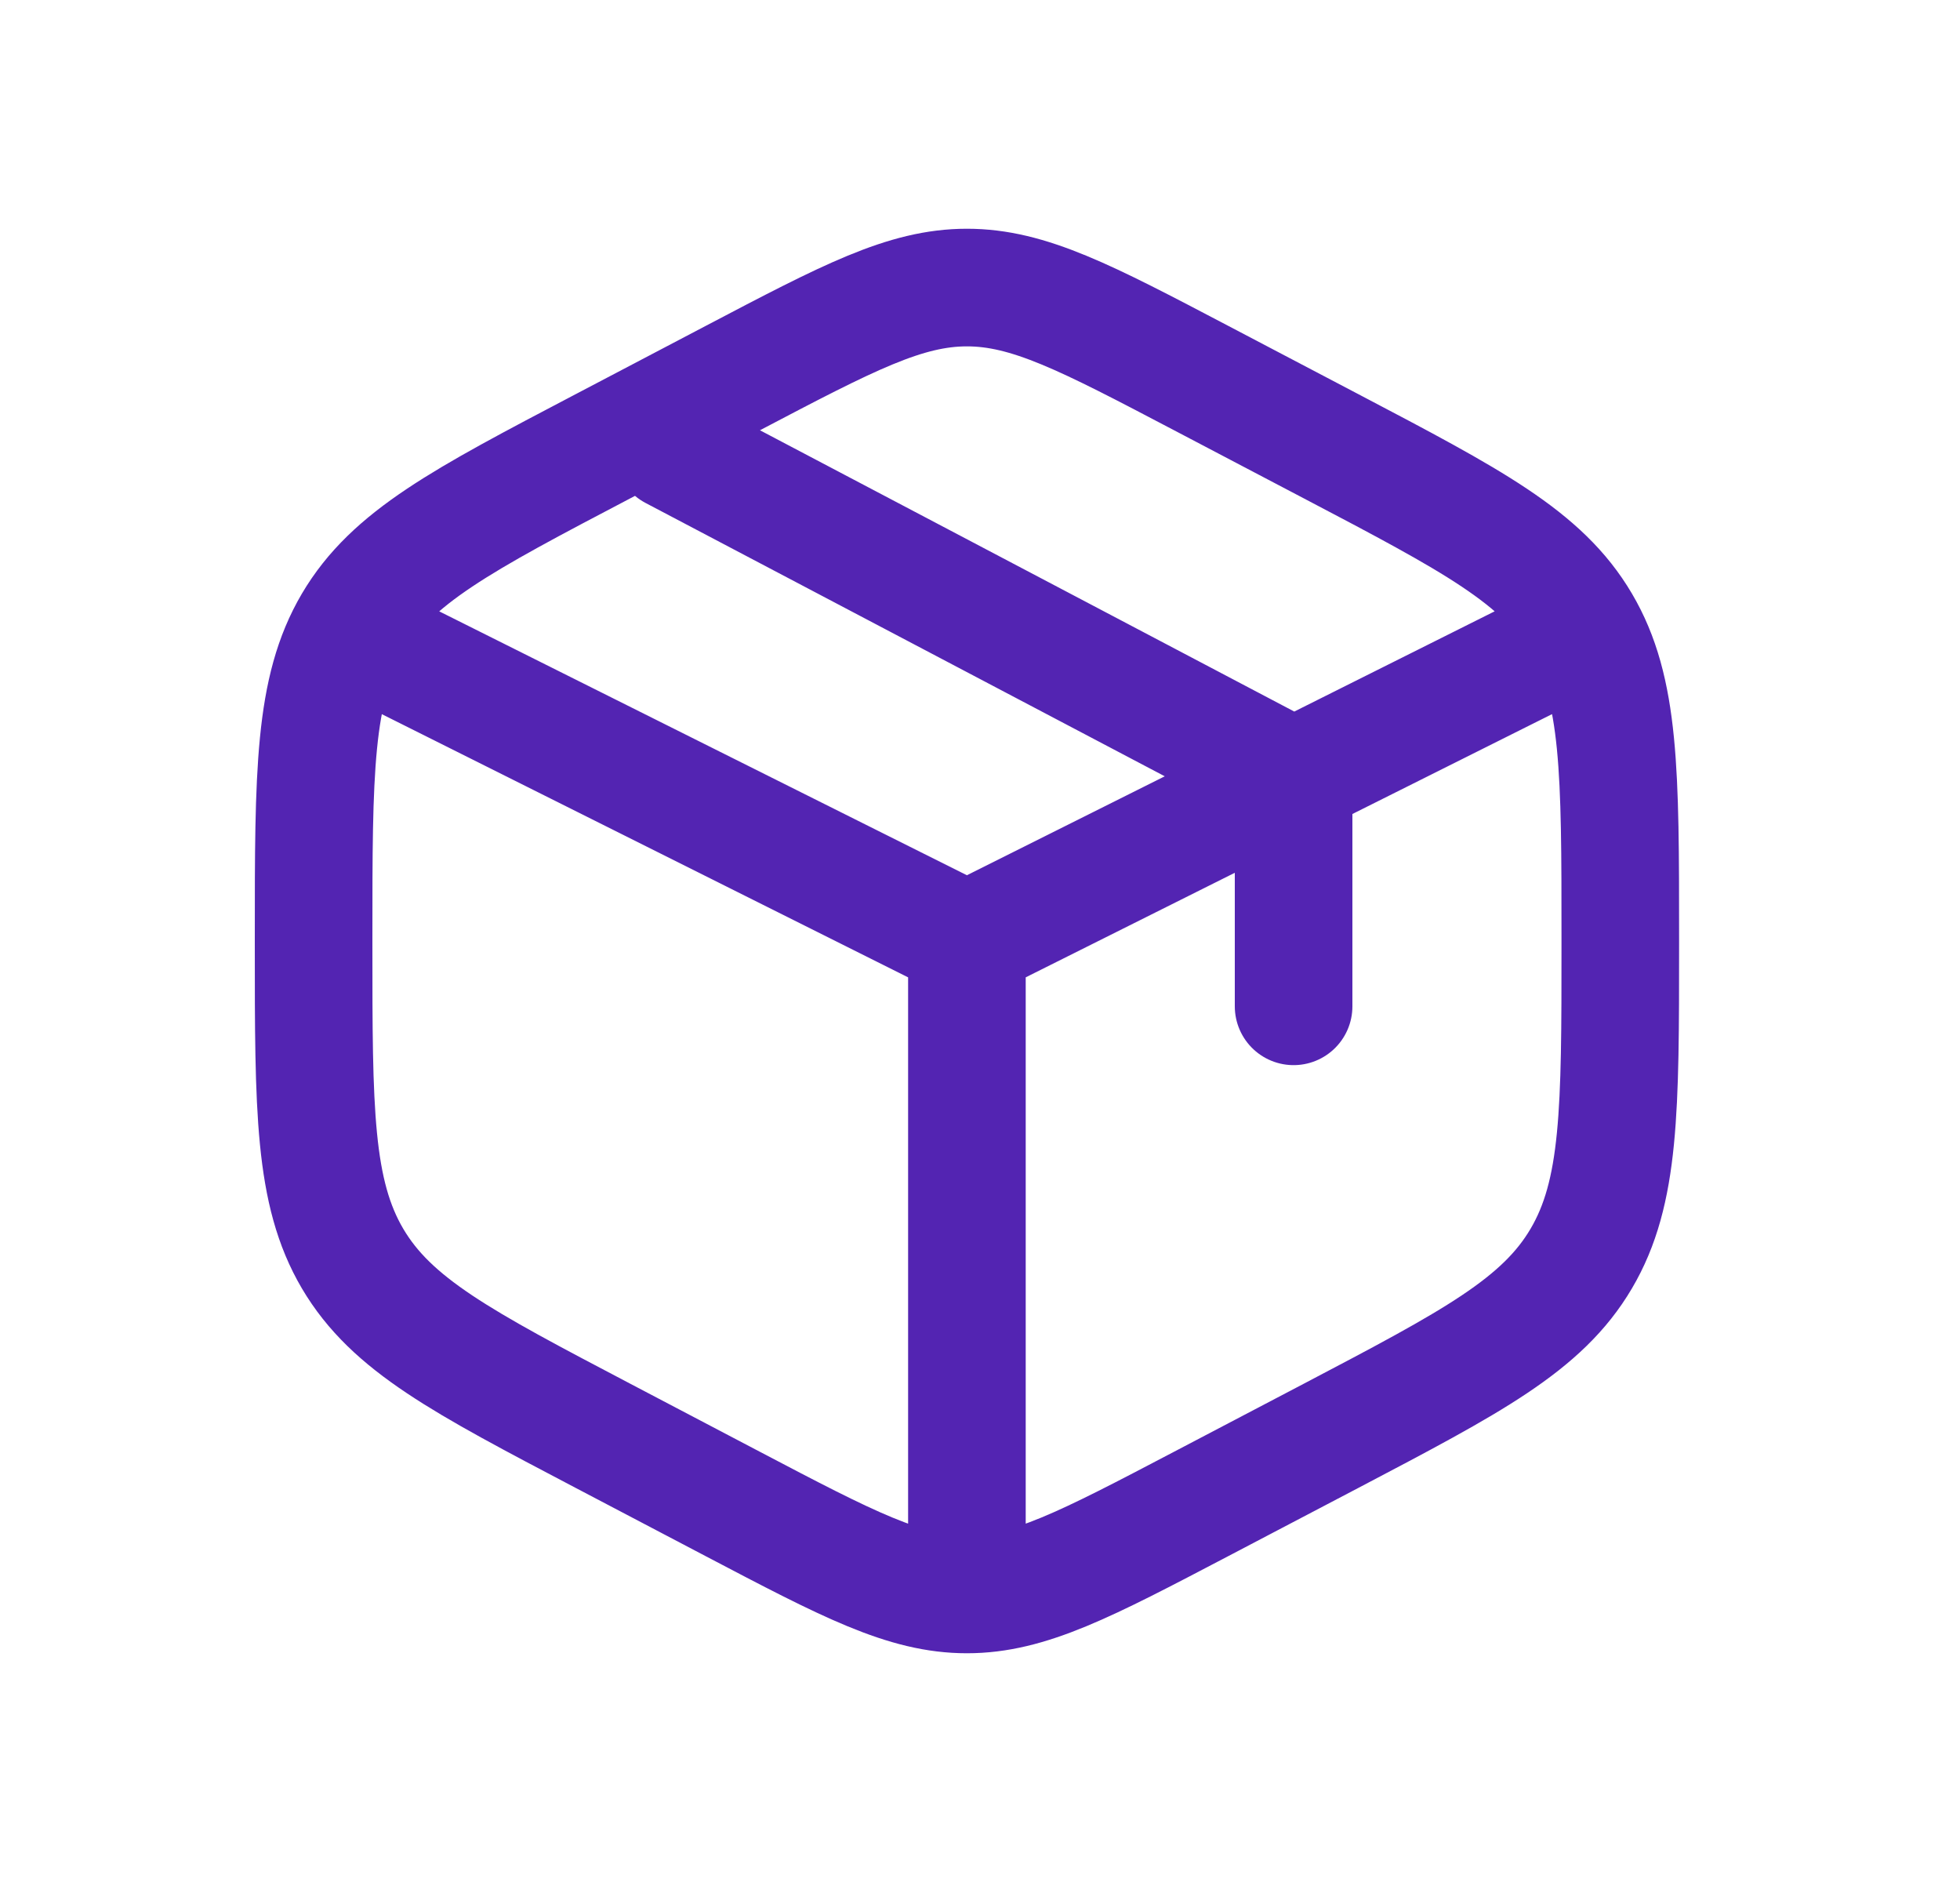
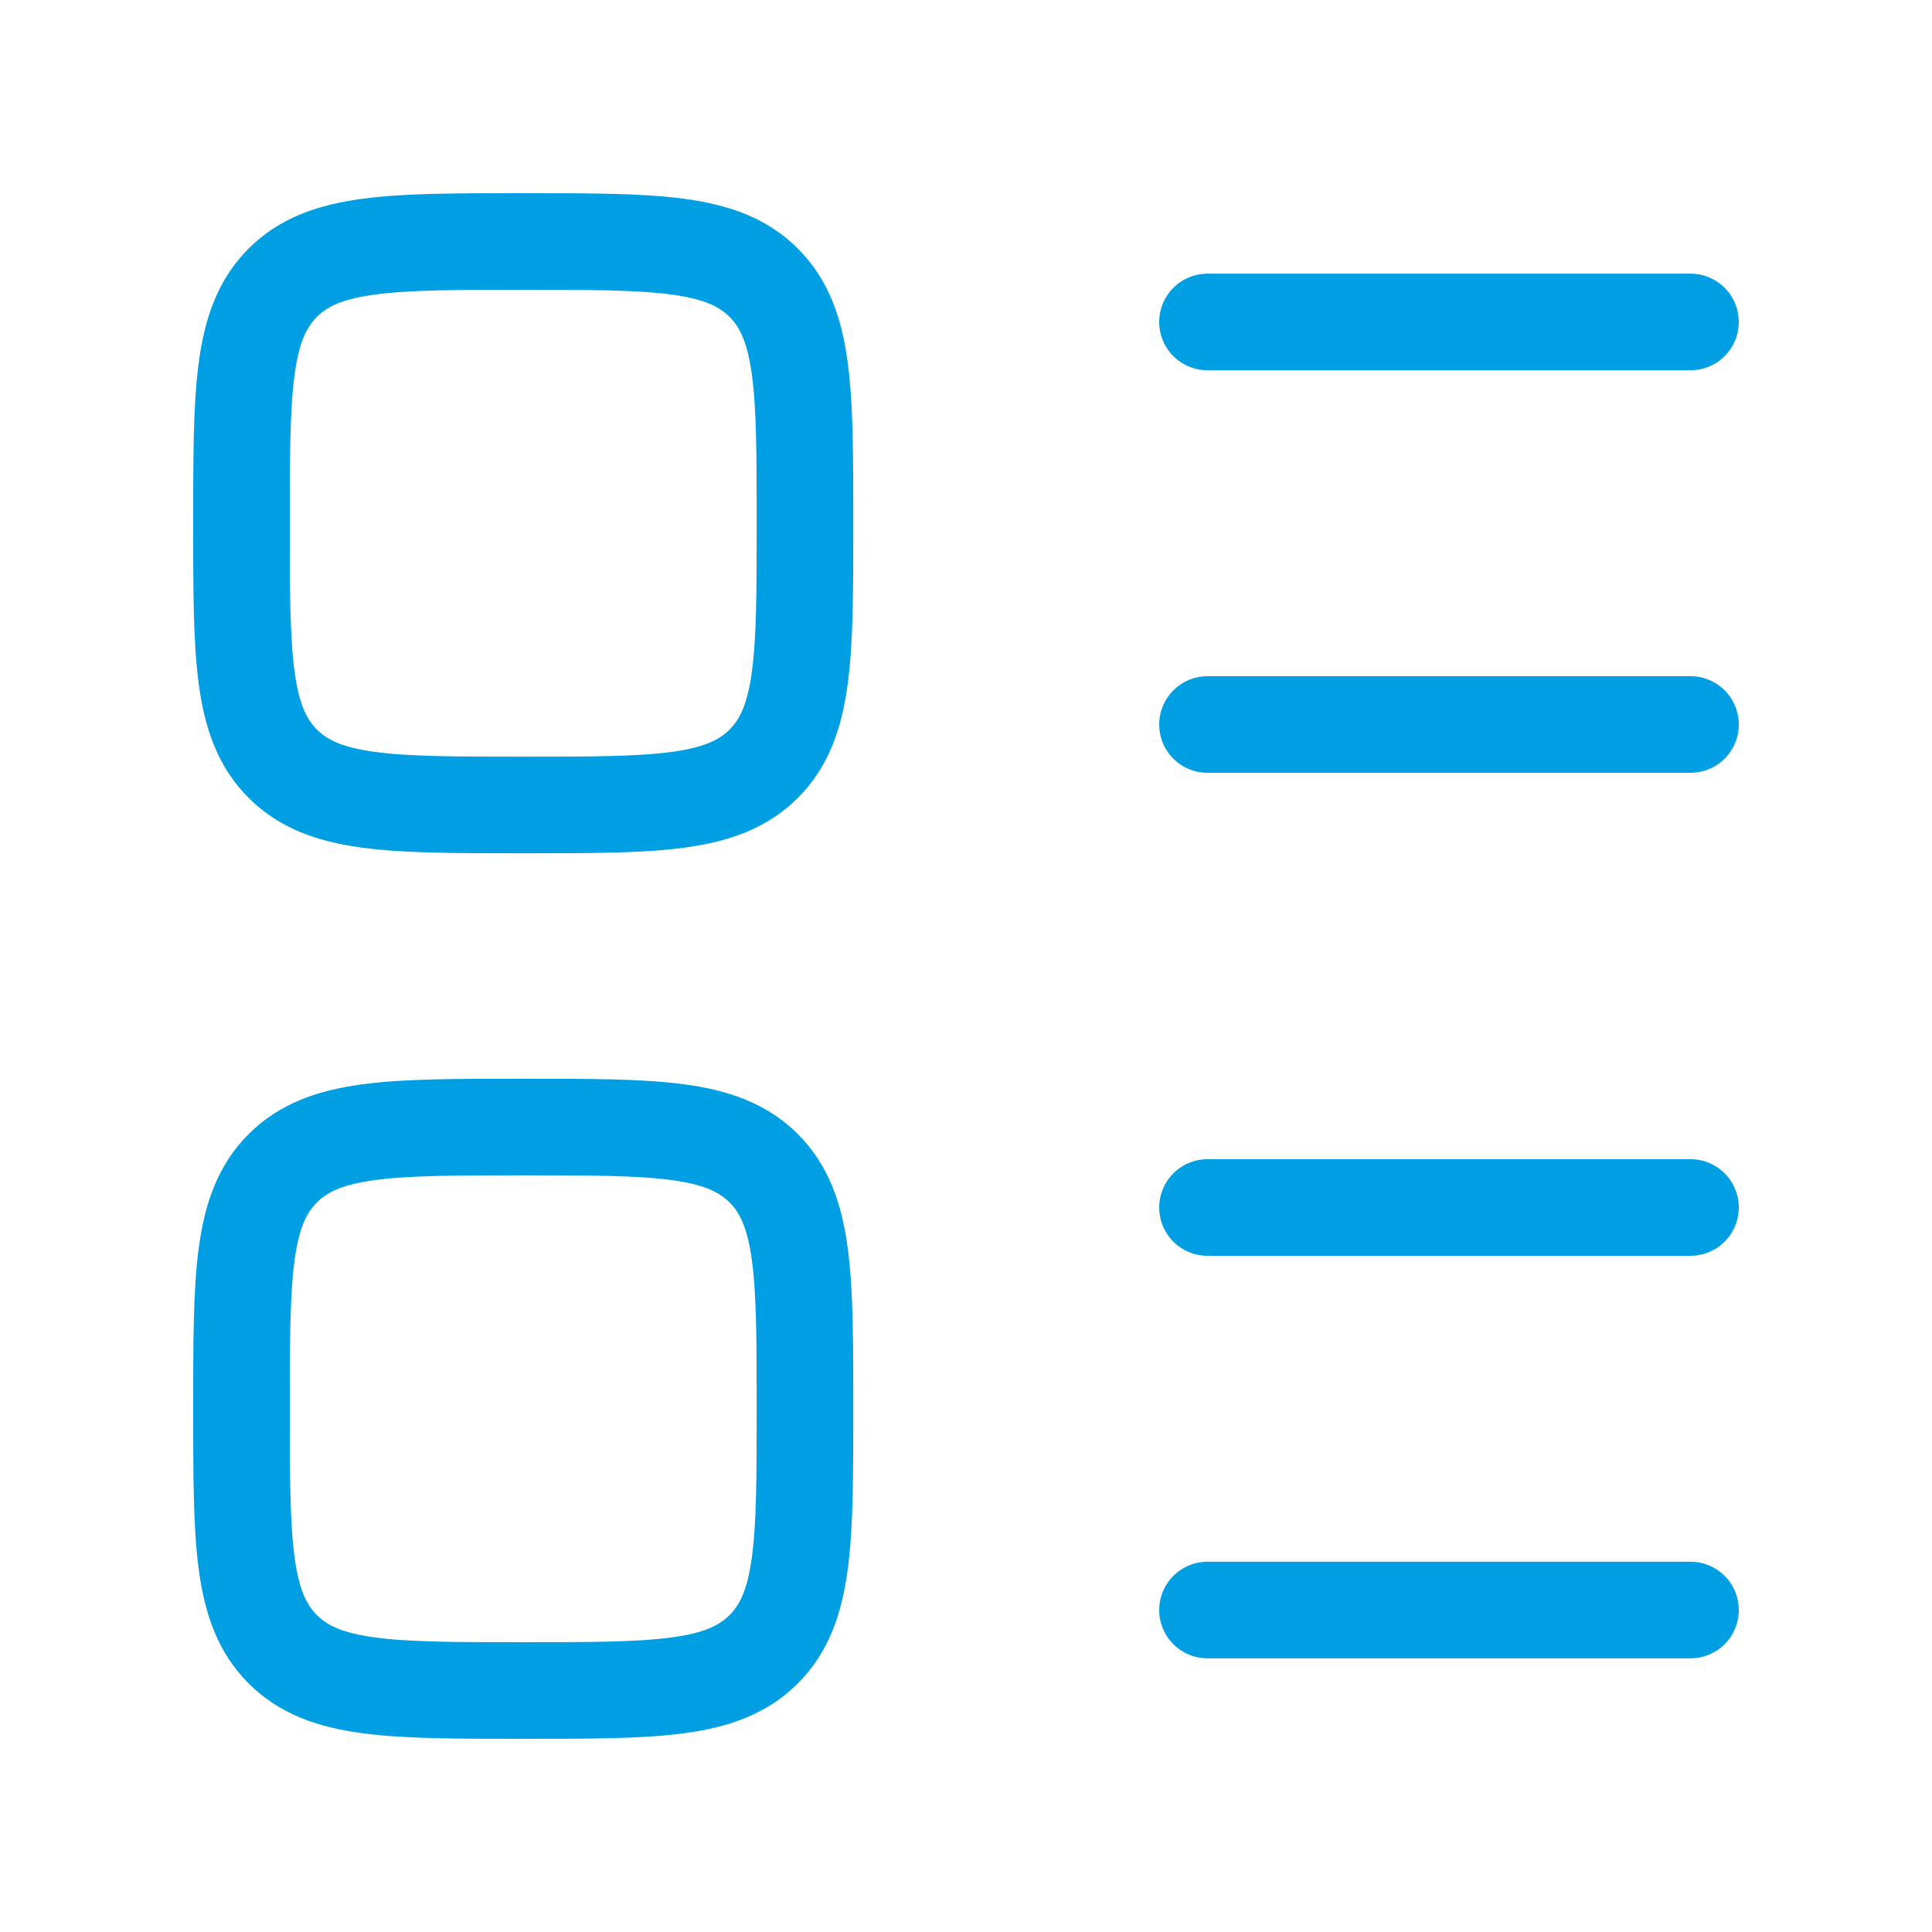
- <svg xmlns="http://www.w3.org/2000/svg" width="25" height="24" viewBox="0 0 25 24" fill="none">
-   <path d="M19.833 8.25L16.5 9.917M16.5 9.917L16.083 10.125L12.333 12M16.5 9.917V12.833M16.5 9.917L8.583 5.75M12.333 12L4.833 8.25M12.333 12V19.917M15.315 4.818L16.982 5.693C18.774 6.634 19.671 7.104 20.169 7.95C20.667 8.795 20.667 9.847 20.667 11.952V12.049C20.667 14.152 20.667 15.205 20.169 16.05C19.671 16.896 18.774 17.367 16.982 18.308L15.315 19.182C13.852 19.949 13.12 20.333 12.333 20.333C11.547 20.333 10.815 19.95 9.352 19.182L7.685 18.307C5.893 17.366 4.996 16.896 4.497 16.05C4 15.205 4 14.152 4 12.05V11.953C4 9.848 4 8.796 4.497 7.951C4.996 7.105 5.893 6.634 7.685 5.694L9.352 4.819C10.815 4.051 11.547 3.667 12.333 3.667C13.12 3.667 13.852 4.05 15.315 4.818Z" stroke="#5324B2" stroke-width="1.5" stroke-linecap="round" />
+ <svg xmlns="http://www.w3.org/2000/svg" width="20" height="20" viewBox="0 0 20 20" fill="none">
+   <path d="M2.927 7.906C3.354 8.333 4.042 8.333 5.417 8.333C6.792 8.333 7.479 8.333 7.906 7.906C8.333 7.479 8.333 6.792 8.333 5.417C8.333 4.042 8.333 3.354 7.906 2.927C7.479 2.5 6.792 2.5 5.417 2.5C4.042 2.5 3.354 2.5 2.927 2.927C2.5 3.354 2.5 4.042 2.5 5.417C2.5 6.792 2.5 7.479 2.927 7.906Z" stroke="#009FE3" stroke-linecap="round" stroke-linejoin="round" />
+   <path d="M2.927 17.073C3.354 17.5 4.042 17.5 5.417 17.5C6.792 17.5 7.479 17.5 7.906 17.073C8.333 16.646 8.333 15.958 8.333 14.583C8.333 13.208 8.333 12.521 7.906 12.094C7.479 11.667 6.792 11.667 5.417 11.667C4.042 11.667 3.354 11.667 2.927 12.094C2.5 12.521 2.5 13.208 2.5 14.583C2.5 15.958 2.5 16.646 2.927 17.073Z" stroke="#009FE3" stroke-linecap="round" stroke-linejoin="round" />
+   <path d="M12.5 3.333H17.5" stroke="#009FE3" stroke-linecap="round" stroke-linejoin="round" />
+   <path d="M12.5 12.5H17.5" stroke="#009FE3" stroke-linecap="round" stroke-linejoin="round" />
+   <path d="M12.5 7.5H17.5" stroke="#009FE3" stroke-linecap="round" stroke-linejoin="round" />
+   <path d="M12.5 16.667H17.5" stroke="#009FE3" stroke-linecap="round" stroke-linejoin="round" />
</svg>
